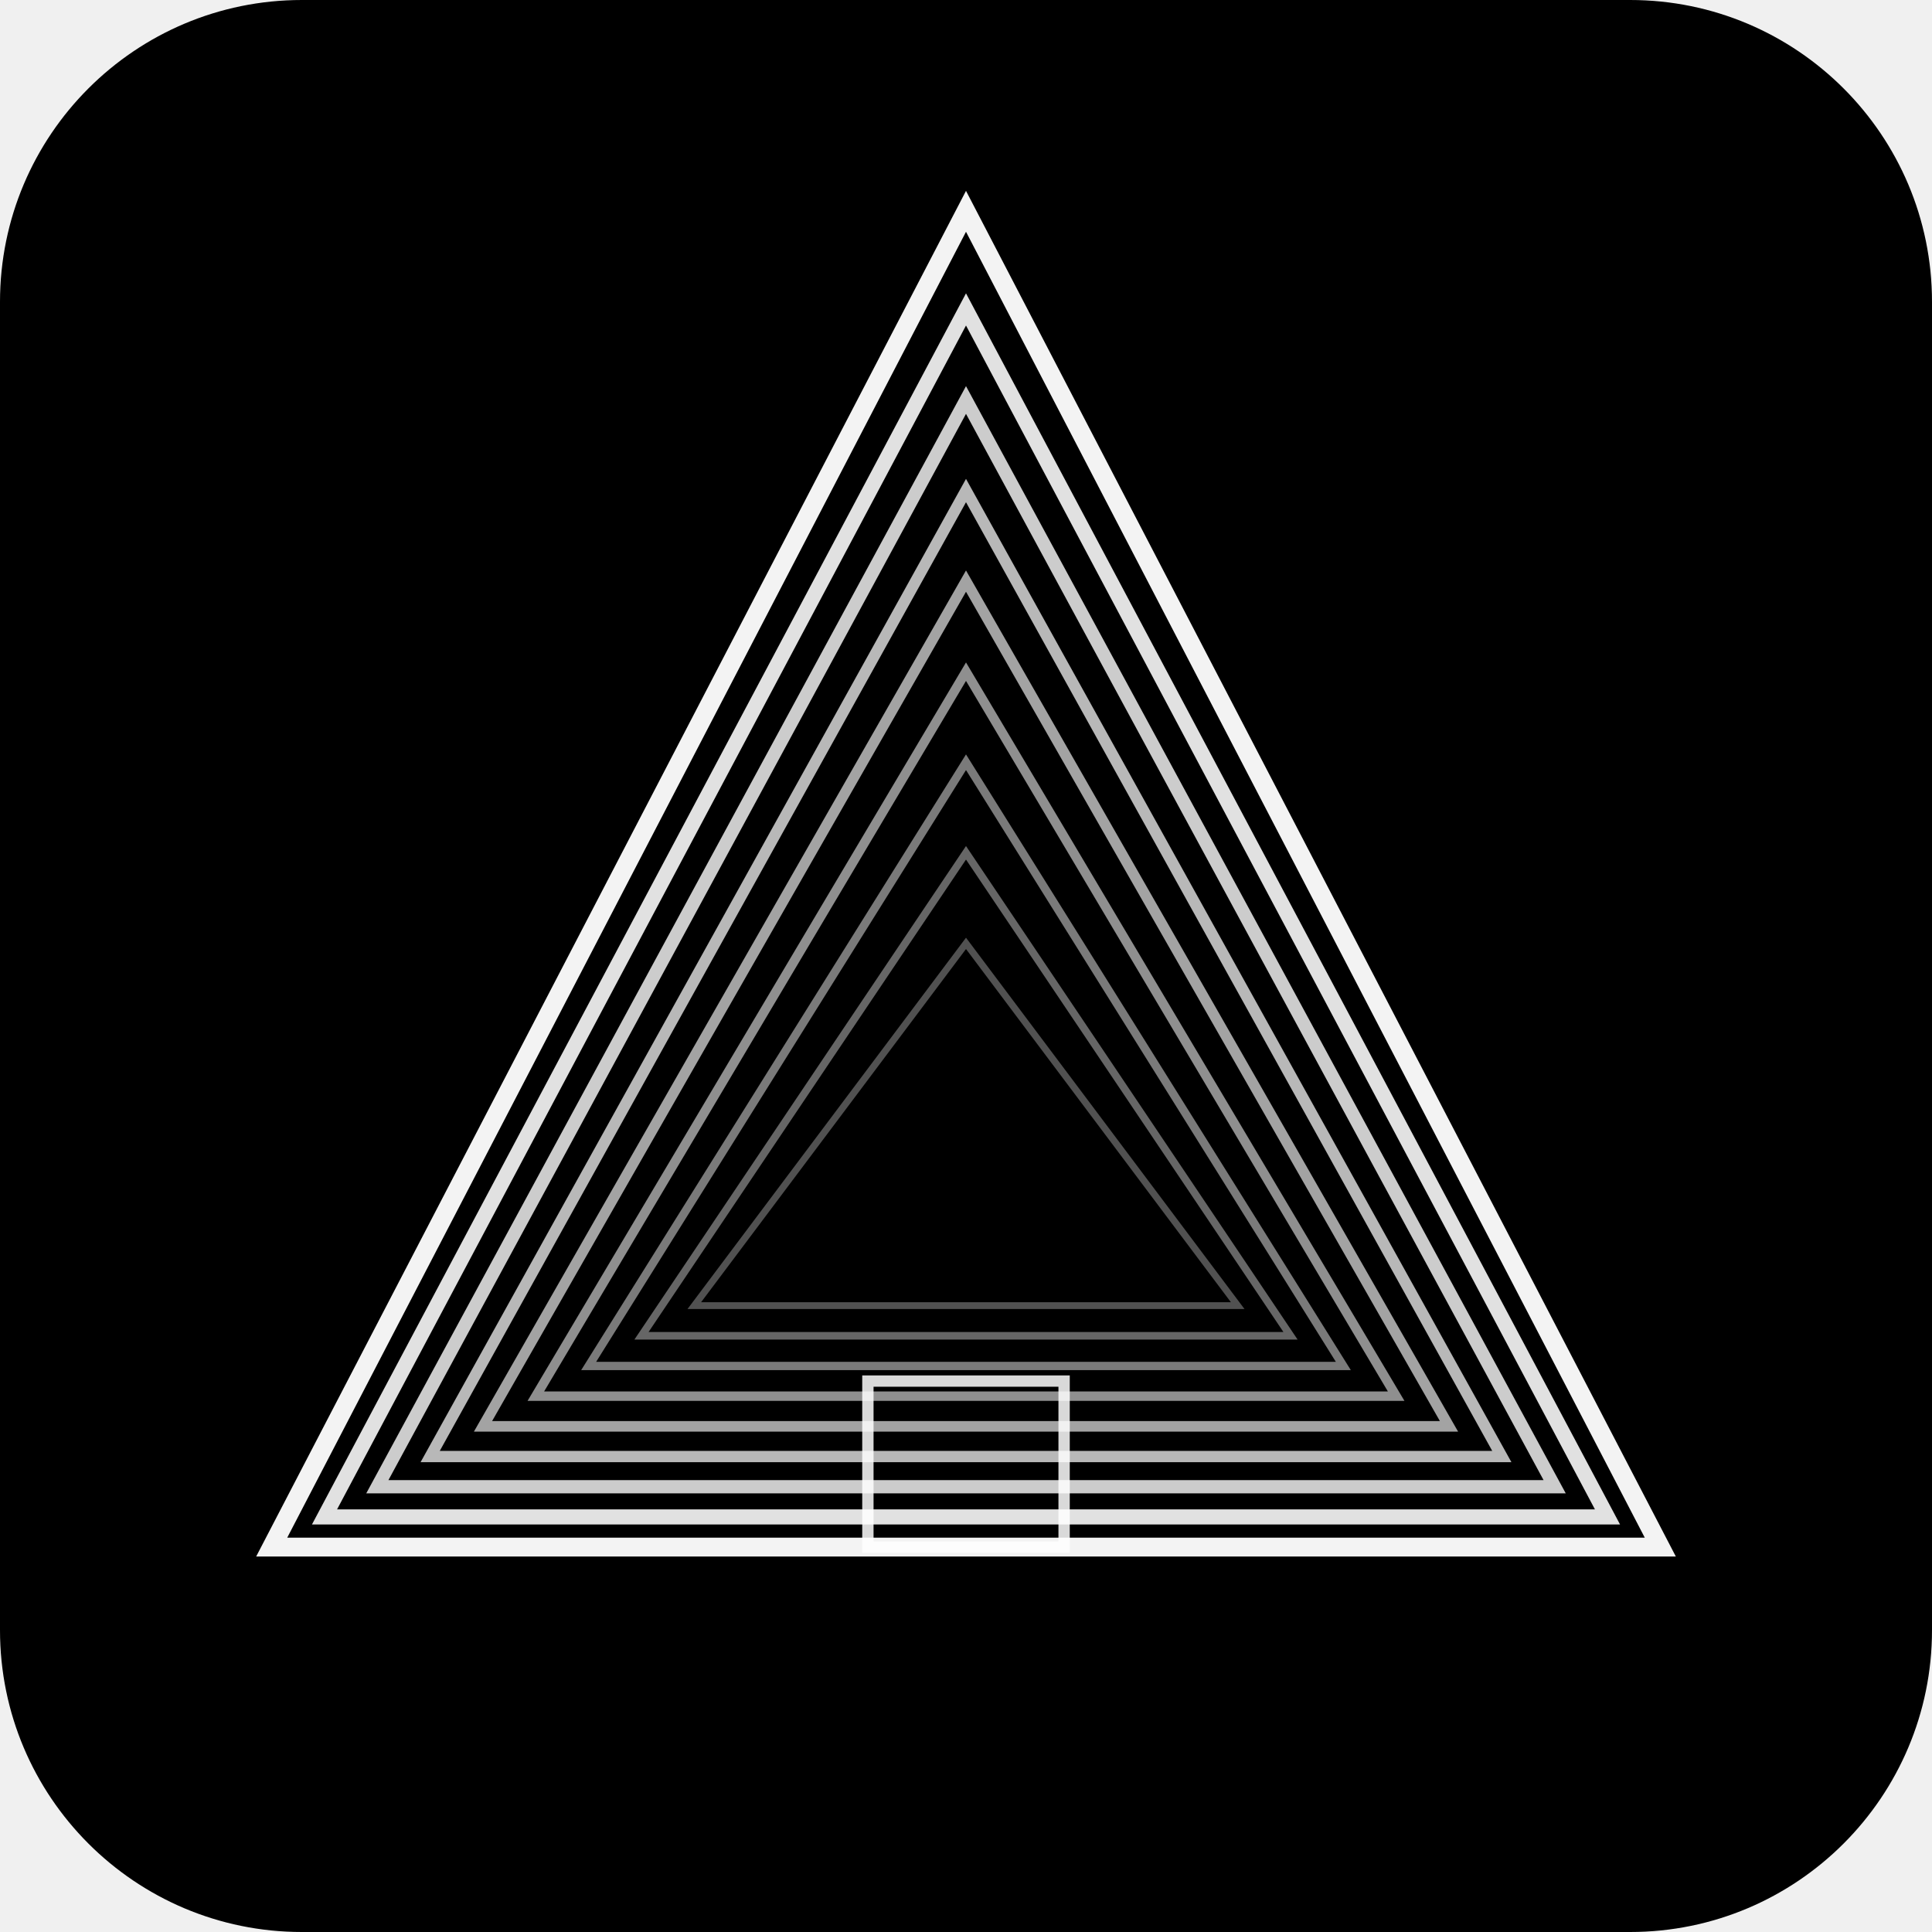
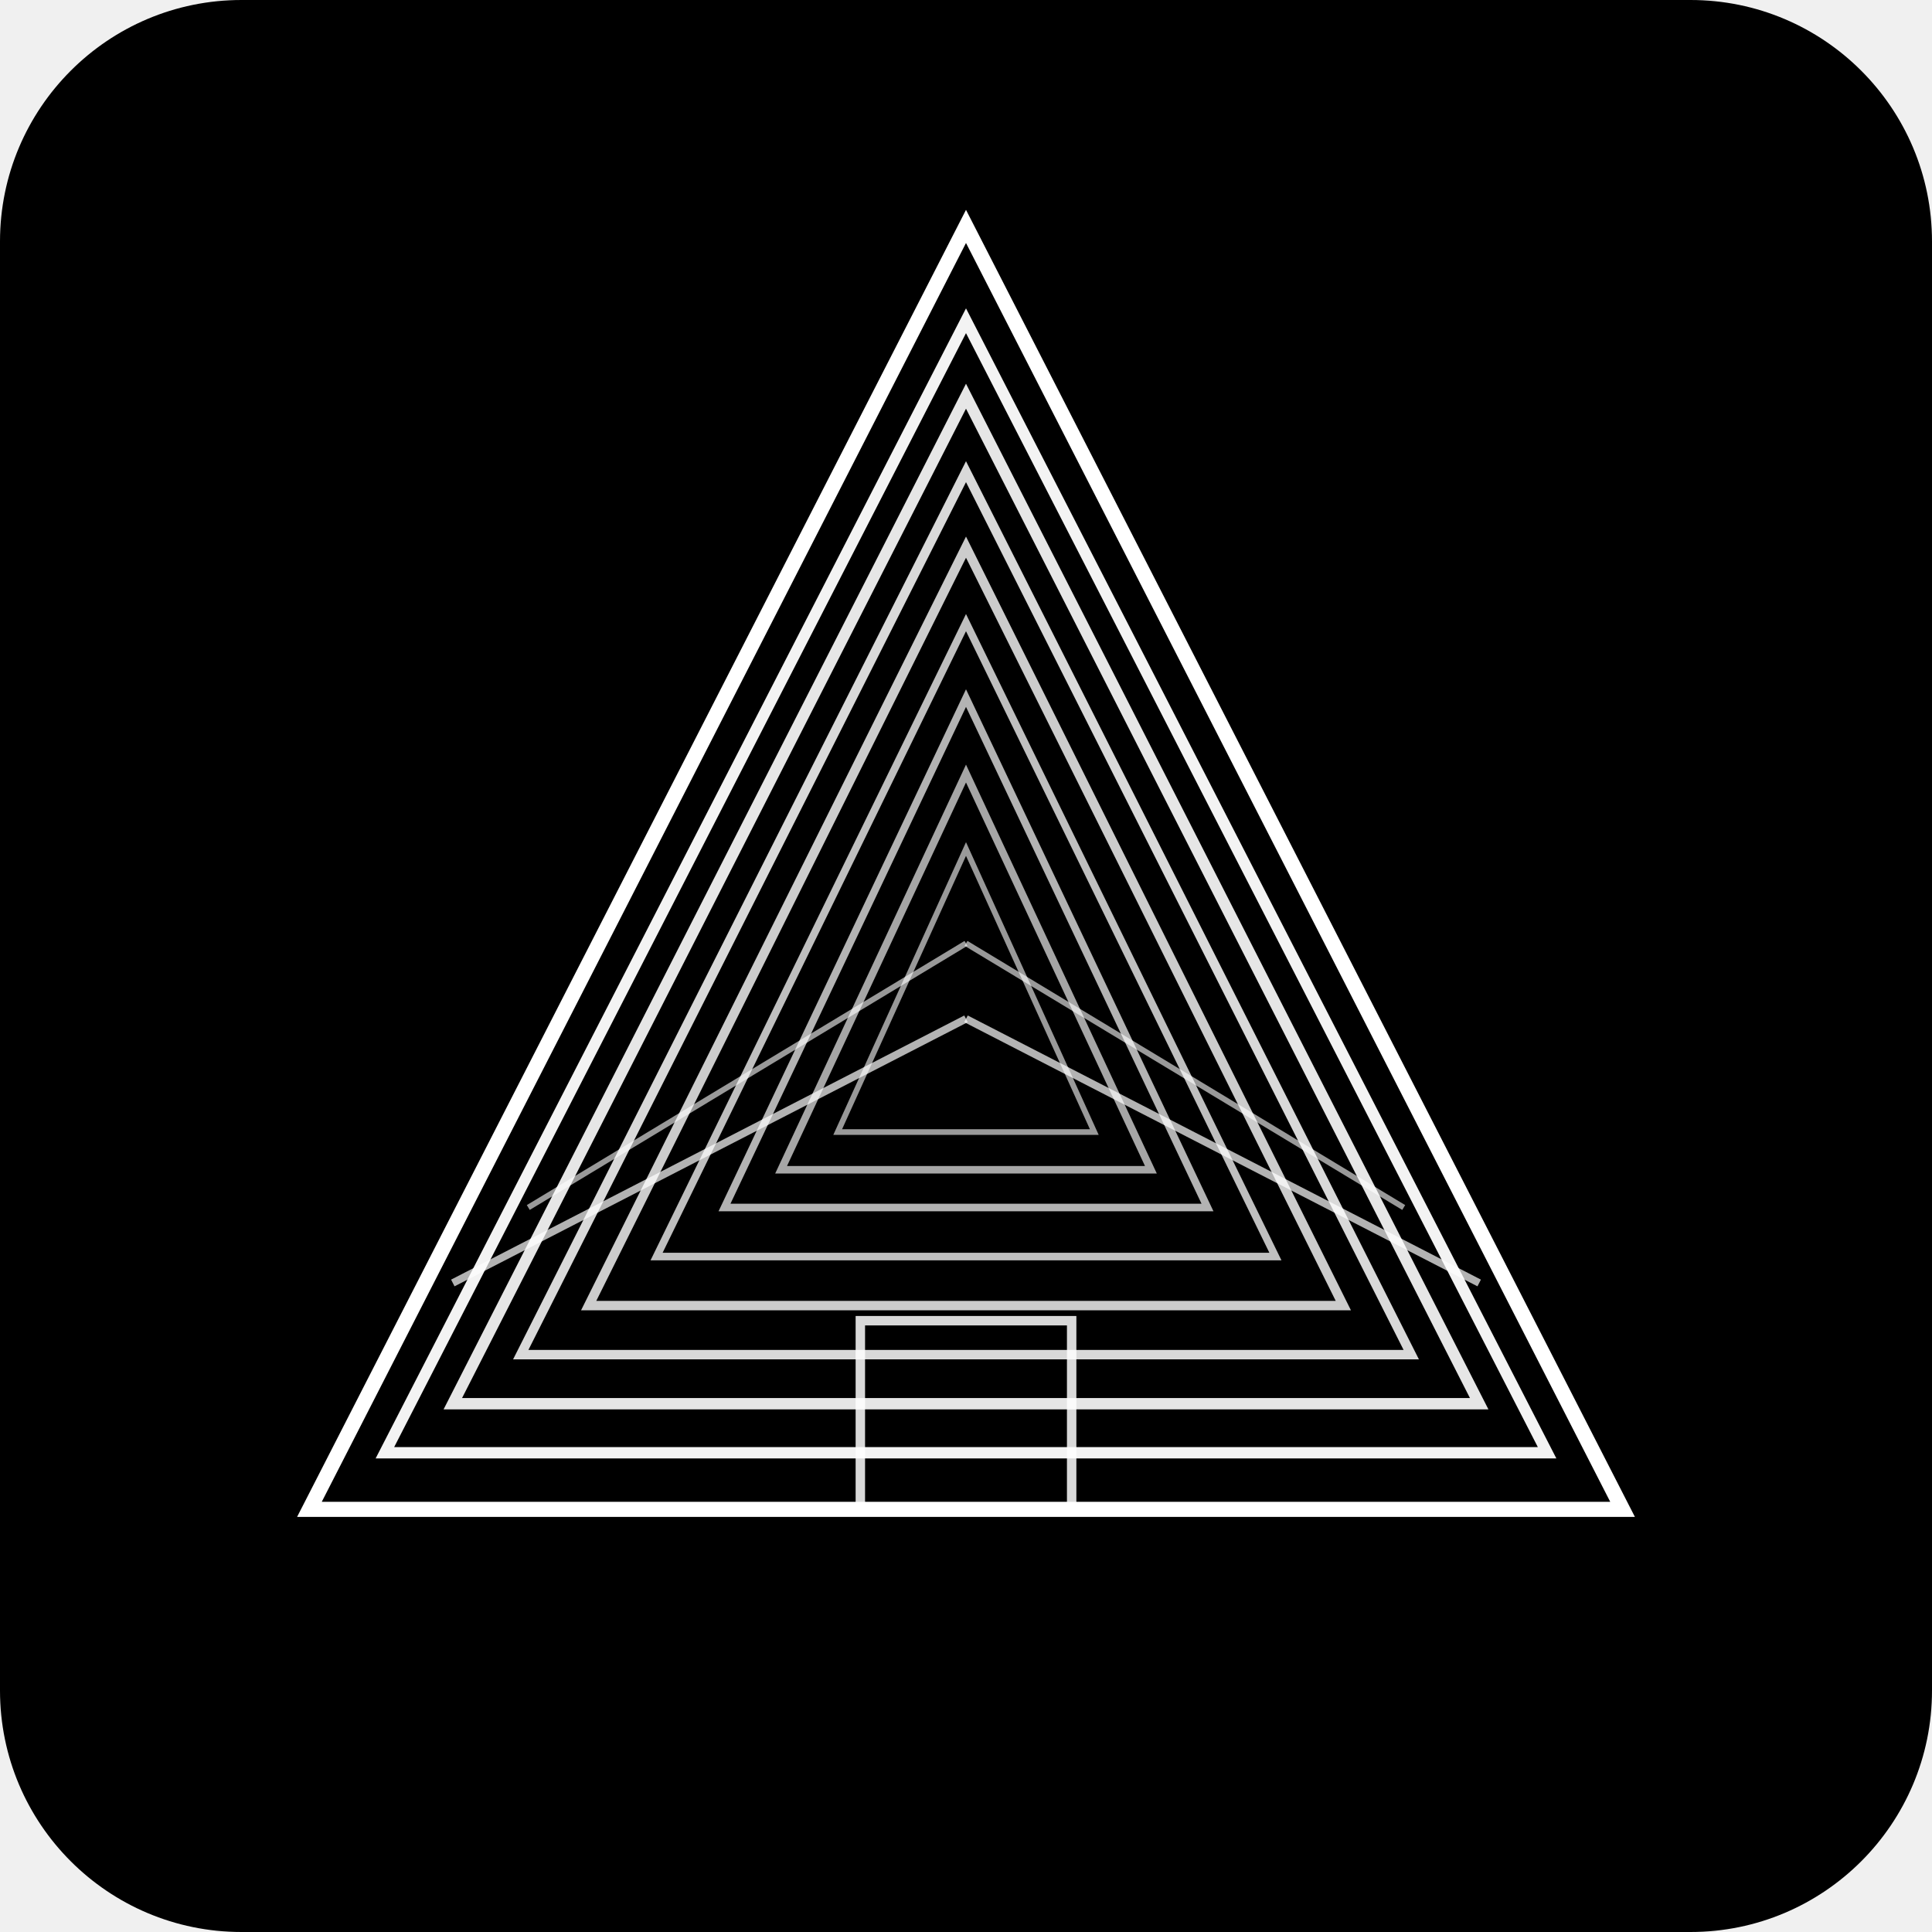
<svg xmlns="http://www.w3.org/2000/svg" viewBox="0 0 512 512">
-   <rect width="512" height="512" rx="80" fill="#000000" />
-   <path d="M256 56 L440 410 H72 Z" stroke="white" stroke-width="5" fill="none" opacity="0.95" />
-   <path d="M256 82 L426 402 H86 Z" stroke="white" stroke-width="4" fill="none" opacity="0.88" />
-   <path d="M256 106 L412 394 H100 Z" stroke="white" stroke-width="3.5" fill="none" opacity="0.80" />
-   <path d="M256 130 L398 386 H114 Z" stroke="white" stroke-width="3" fill="none" opacity="0.72" />
-   <path d="M256 154 L384 378 H128 Z" stroke="white" stroke-width="2.8" fill="none" opacity="0.64" />
-   <path d="M256 178 L370 370 H142 Z" stroke="white" stroke-width="2.5" fill="none" opacity="0.56" />
-   <path d="M256 202 L356 362 H156 Z" stroke="white" stroke-width="2.2" fill="none" opacity="0.48" />
-   <path d="M256 226 L342 354 H170 Z" stroke="white" stroke-width="2" fill="none" opacity="0.40" />
-   <path d="M256 250 L328 346 H184 Z" stroke="white" stroke-width="1.8" fill="none" opacity="0.32" />
-   <rect x="230" y="366" width="52" height="44" stroke="white" stroke-width="3" fill="none" opacity="0.85" />
+   <rect width="512" height="512" rx="64" fill="#000000" />
+   <path d="M256 60 L430 400 H82 Z" stroke="white" stroke-width="4" fill="none" />
+   <path d="M256 85 L410 385 H102 Z" stroke="white" stroke-width="3" fill="none" opacity="0.95" />
+   <path d="M256 105 L392 372 H120 Z" stroke="white" stroke-width="3" fill="none" opacity="0.9" />
+   <path d="M256 125 L374 359 H138 Z" stroke="white" stroke-width="2.5" fill="none" opacity="0.85" />
+   <path d="M256 145 L356 346 H156 Z" stroke="white" stroke-width="2.5" fill="none" opacity="0.8" />
+   <path d="M256 165 L338 333 H174 Z" stroke="white" stroke-width="2" fill="none" opacity="0.75" />
+   <path d="M256 185 L320 320 H192 Z" stroke="white" stroke-width="2" fill="none" opacity="0.7" />
+   <path d="M256 205 L305 310 H207 Z" stroke="white" stroke-width="2" fill="none" opacity="0.65" />
+   <path d="M256 225 L290 300 H222 Z" stroke="white" stroke-width="1.5" fill="none" opacity="0.6" />
+   <line x1="120" y1="340" x2="256" y2="270" stroke="white" stroke-width="2" opacity="0.7" />
+   <line x1="392" y1="340" x2="256" y2="270" stroke="white" stroke-width="2" opacity="0.7" />
+   <line x1="140" y1="320" x2="256" y2="250" stroke="white" stroke-width="1.5" opacity="0.6" />
+   <line x1="372" y1="320" x2="256" y2="250" stroke="white" stroke-width="1.5" opacity="0.6" />
+   <rect x="228" y="350" width="56" height="50" stroke="white" stroke-width="2.5" fill="none" opacity="0.85" />
</svg>
